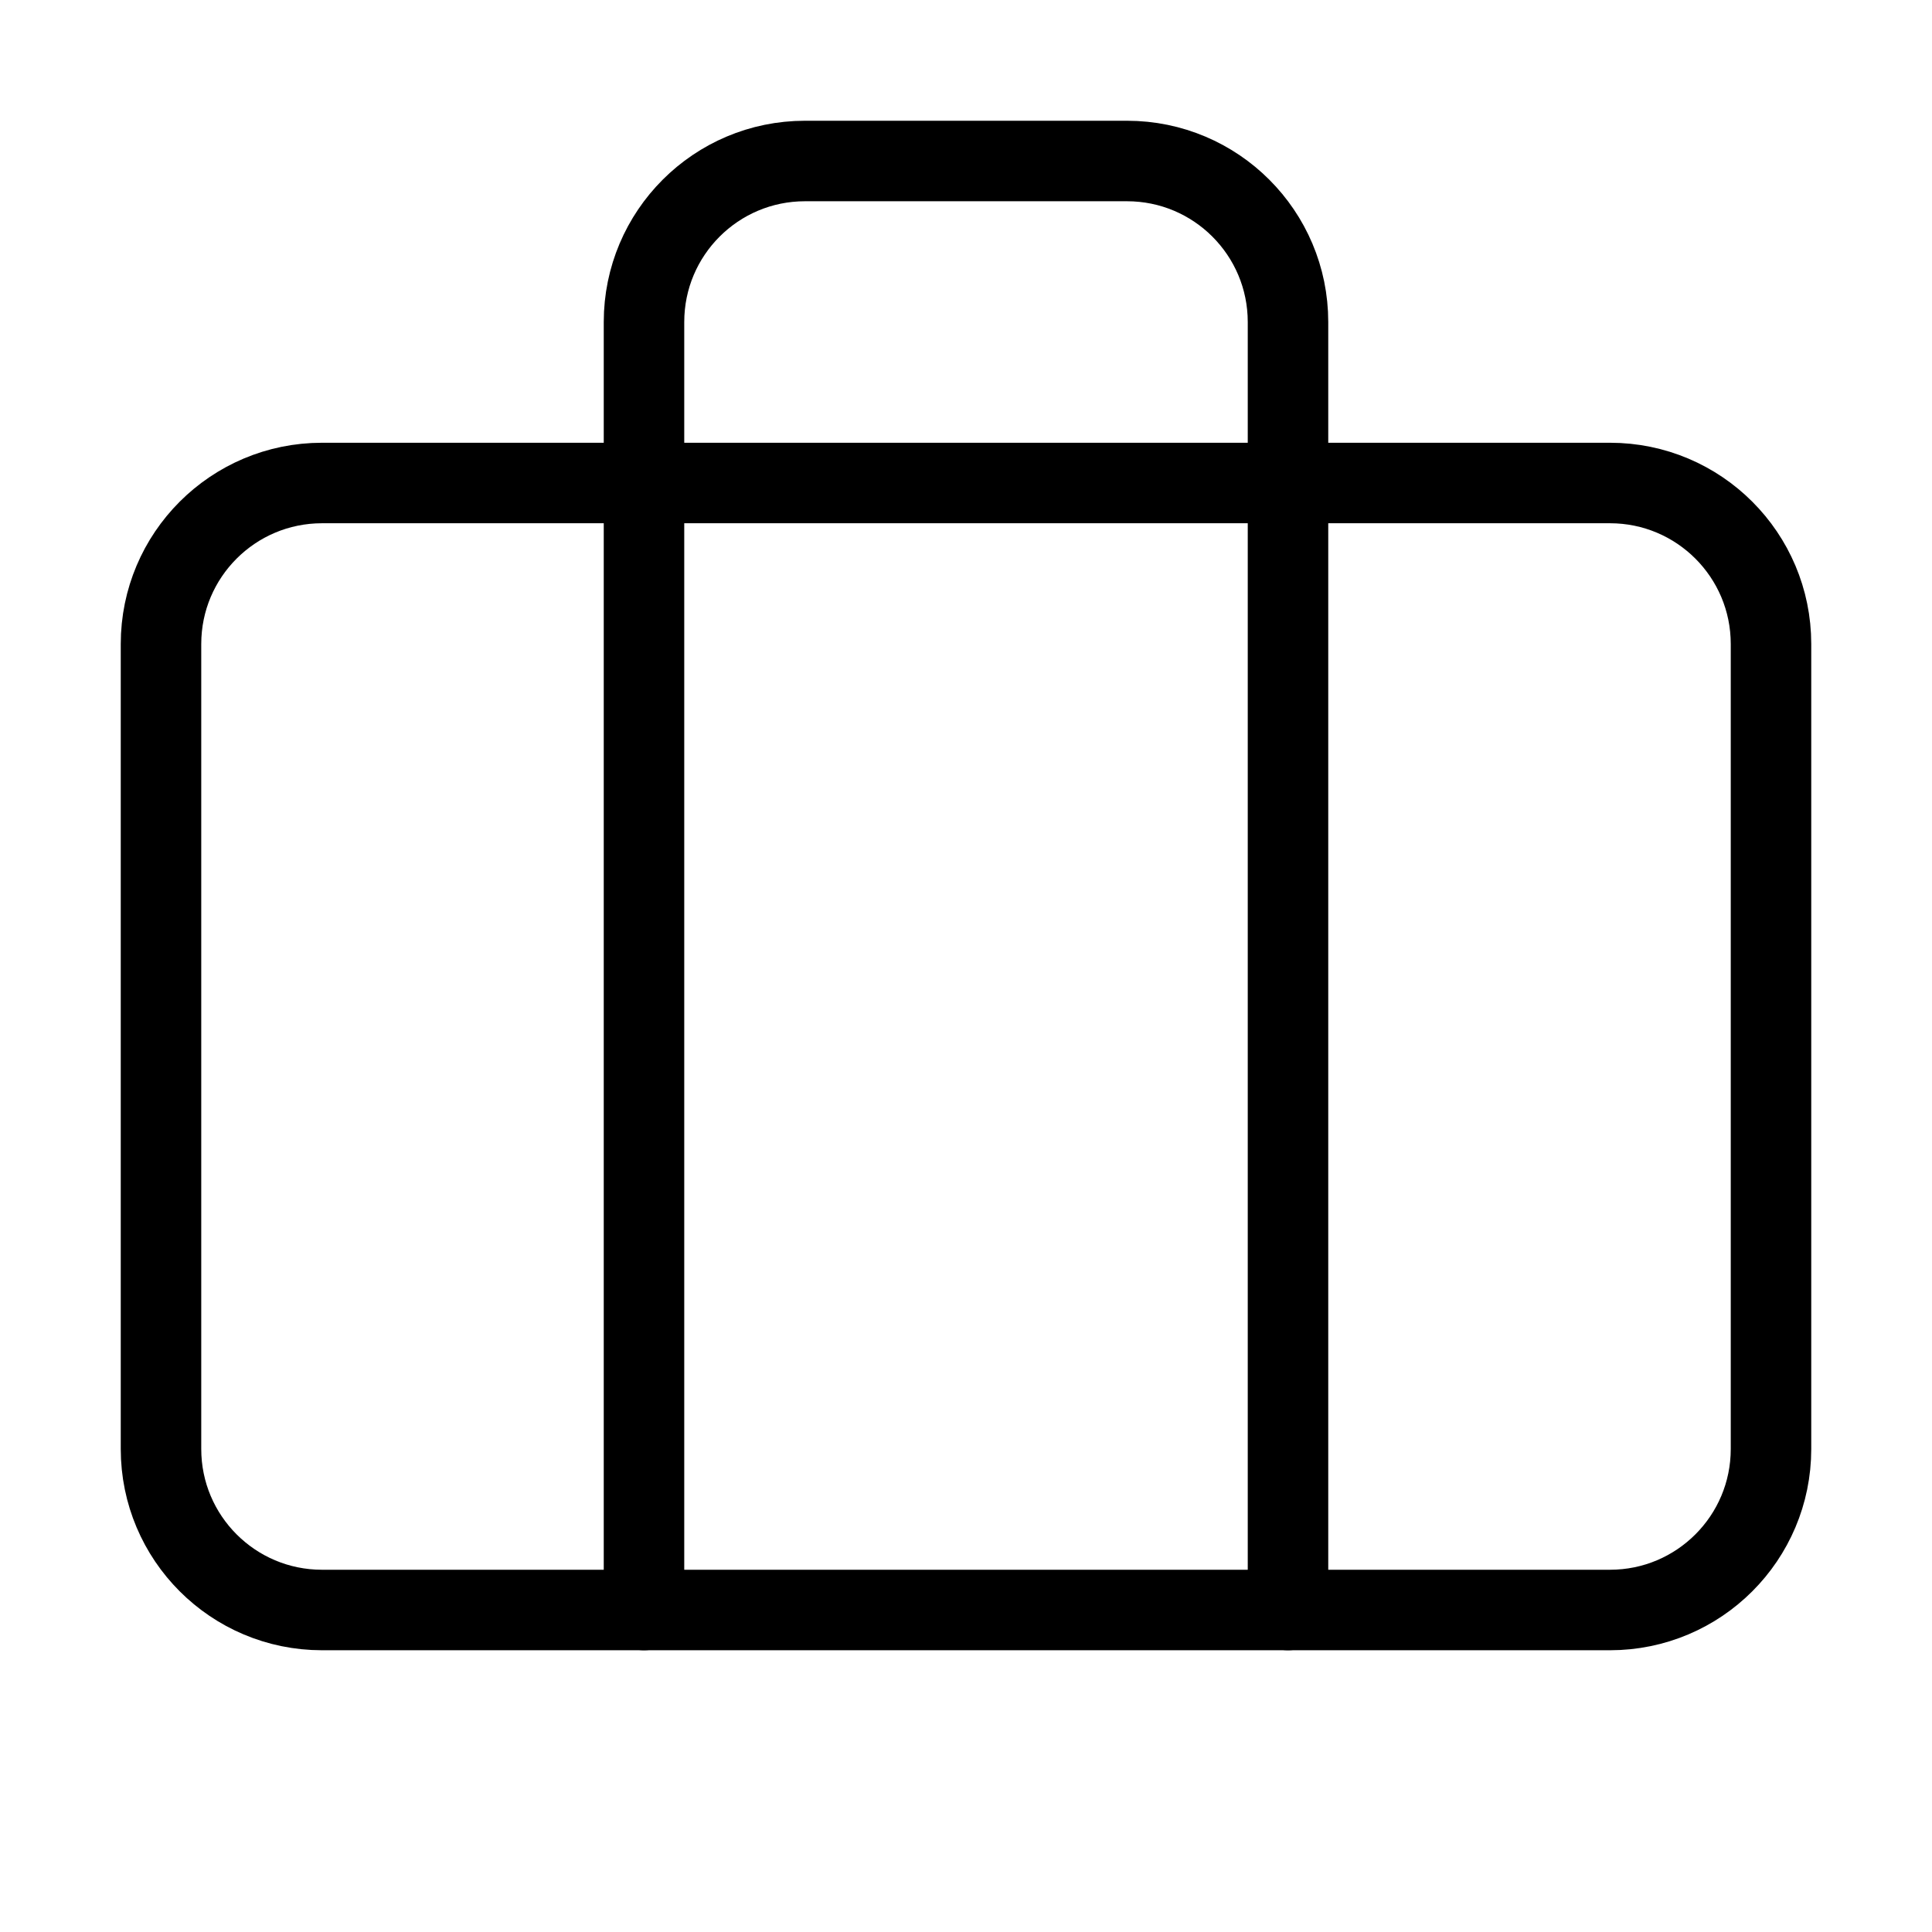
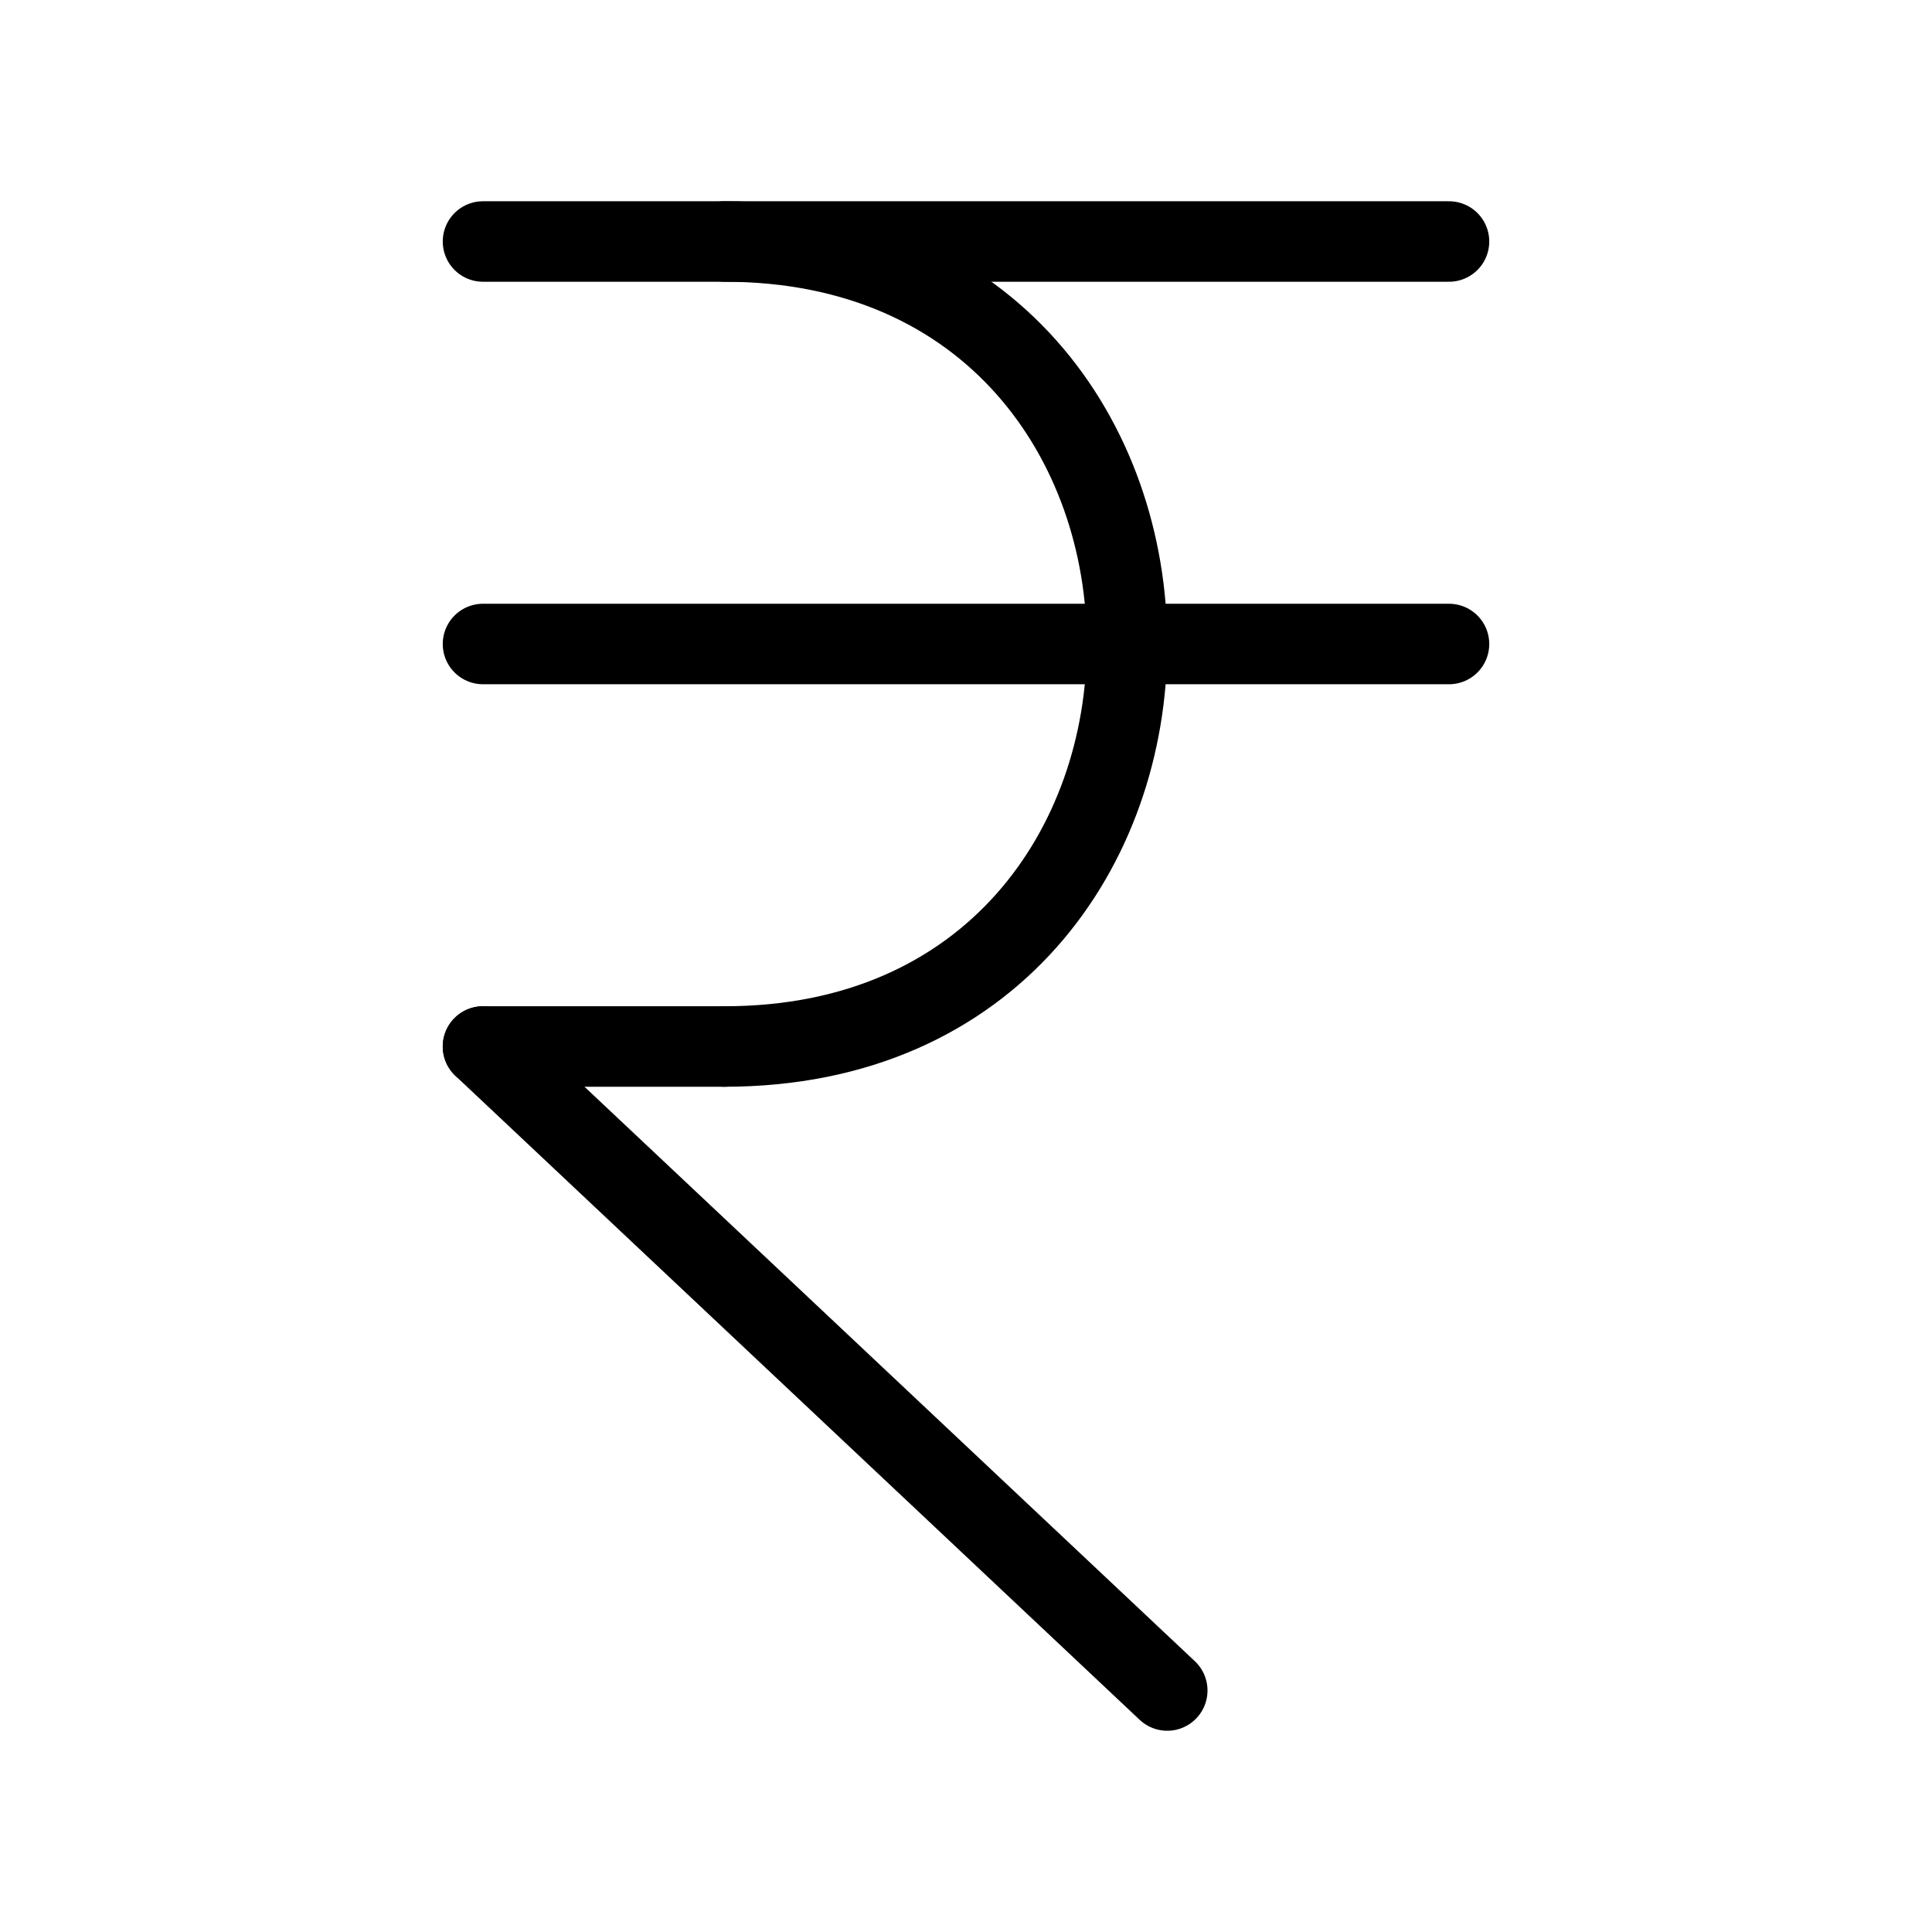
<svg xmlns="http://www.w3.org/2000/svg" viewBox="0 0 24 24" fill="none" stroke="currentColor" stroke-linecap="round" stroke-linejoin="round">
-   <path d="M16 20V4a2 2 0 0 0-2-2h-4a2 2 0 0 0-2 2v16" />
-   <rect width="20" height="14" x="2" y="6" rx="2" />
+   <path d="M6 3h12" />
+   <path d="M6 8h12" />
+   <path d="m6 13 8.5 8" />
+   <path d="M6 13h3" />
+   <path d="M9 13c6.667 0 6.667-10 0-10" />
</svg>
